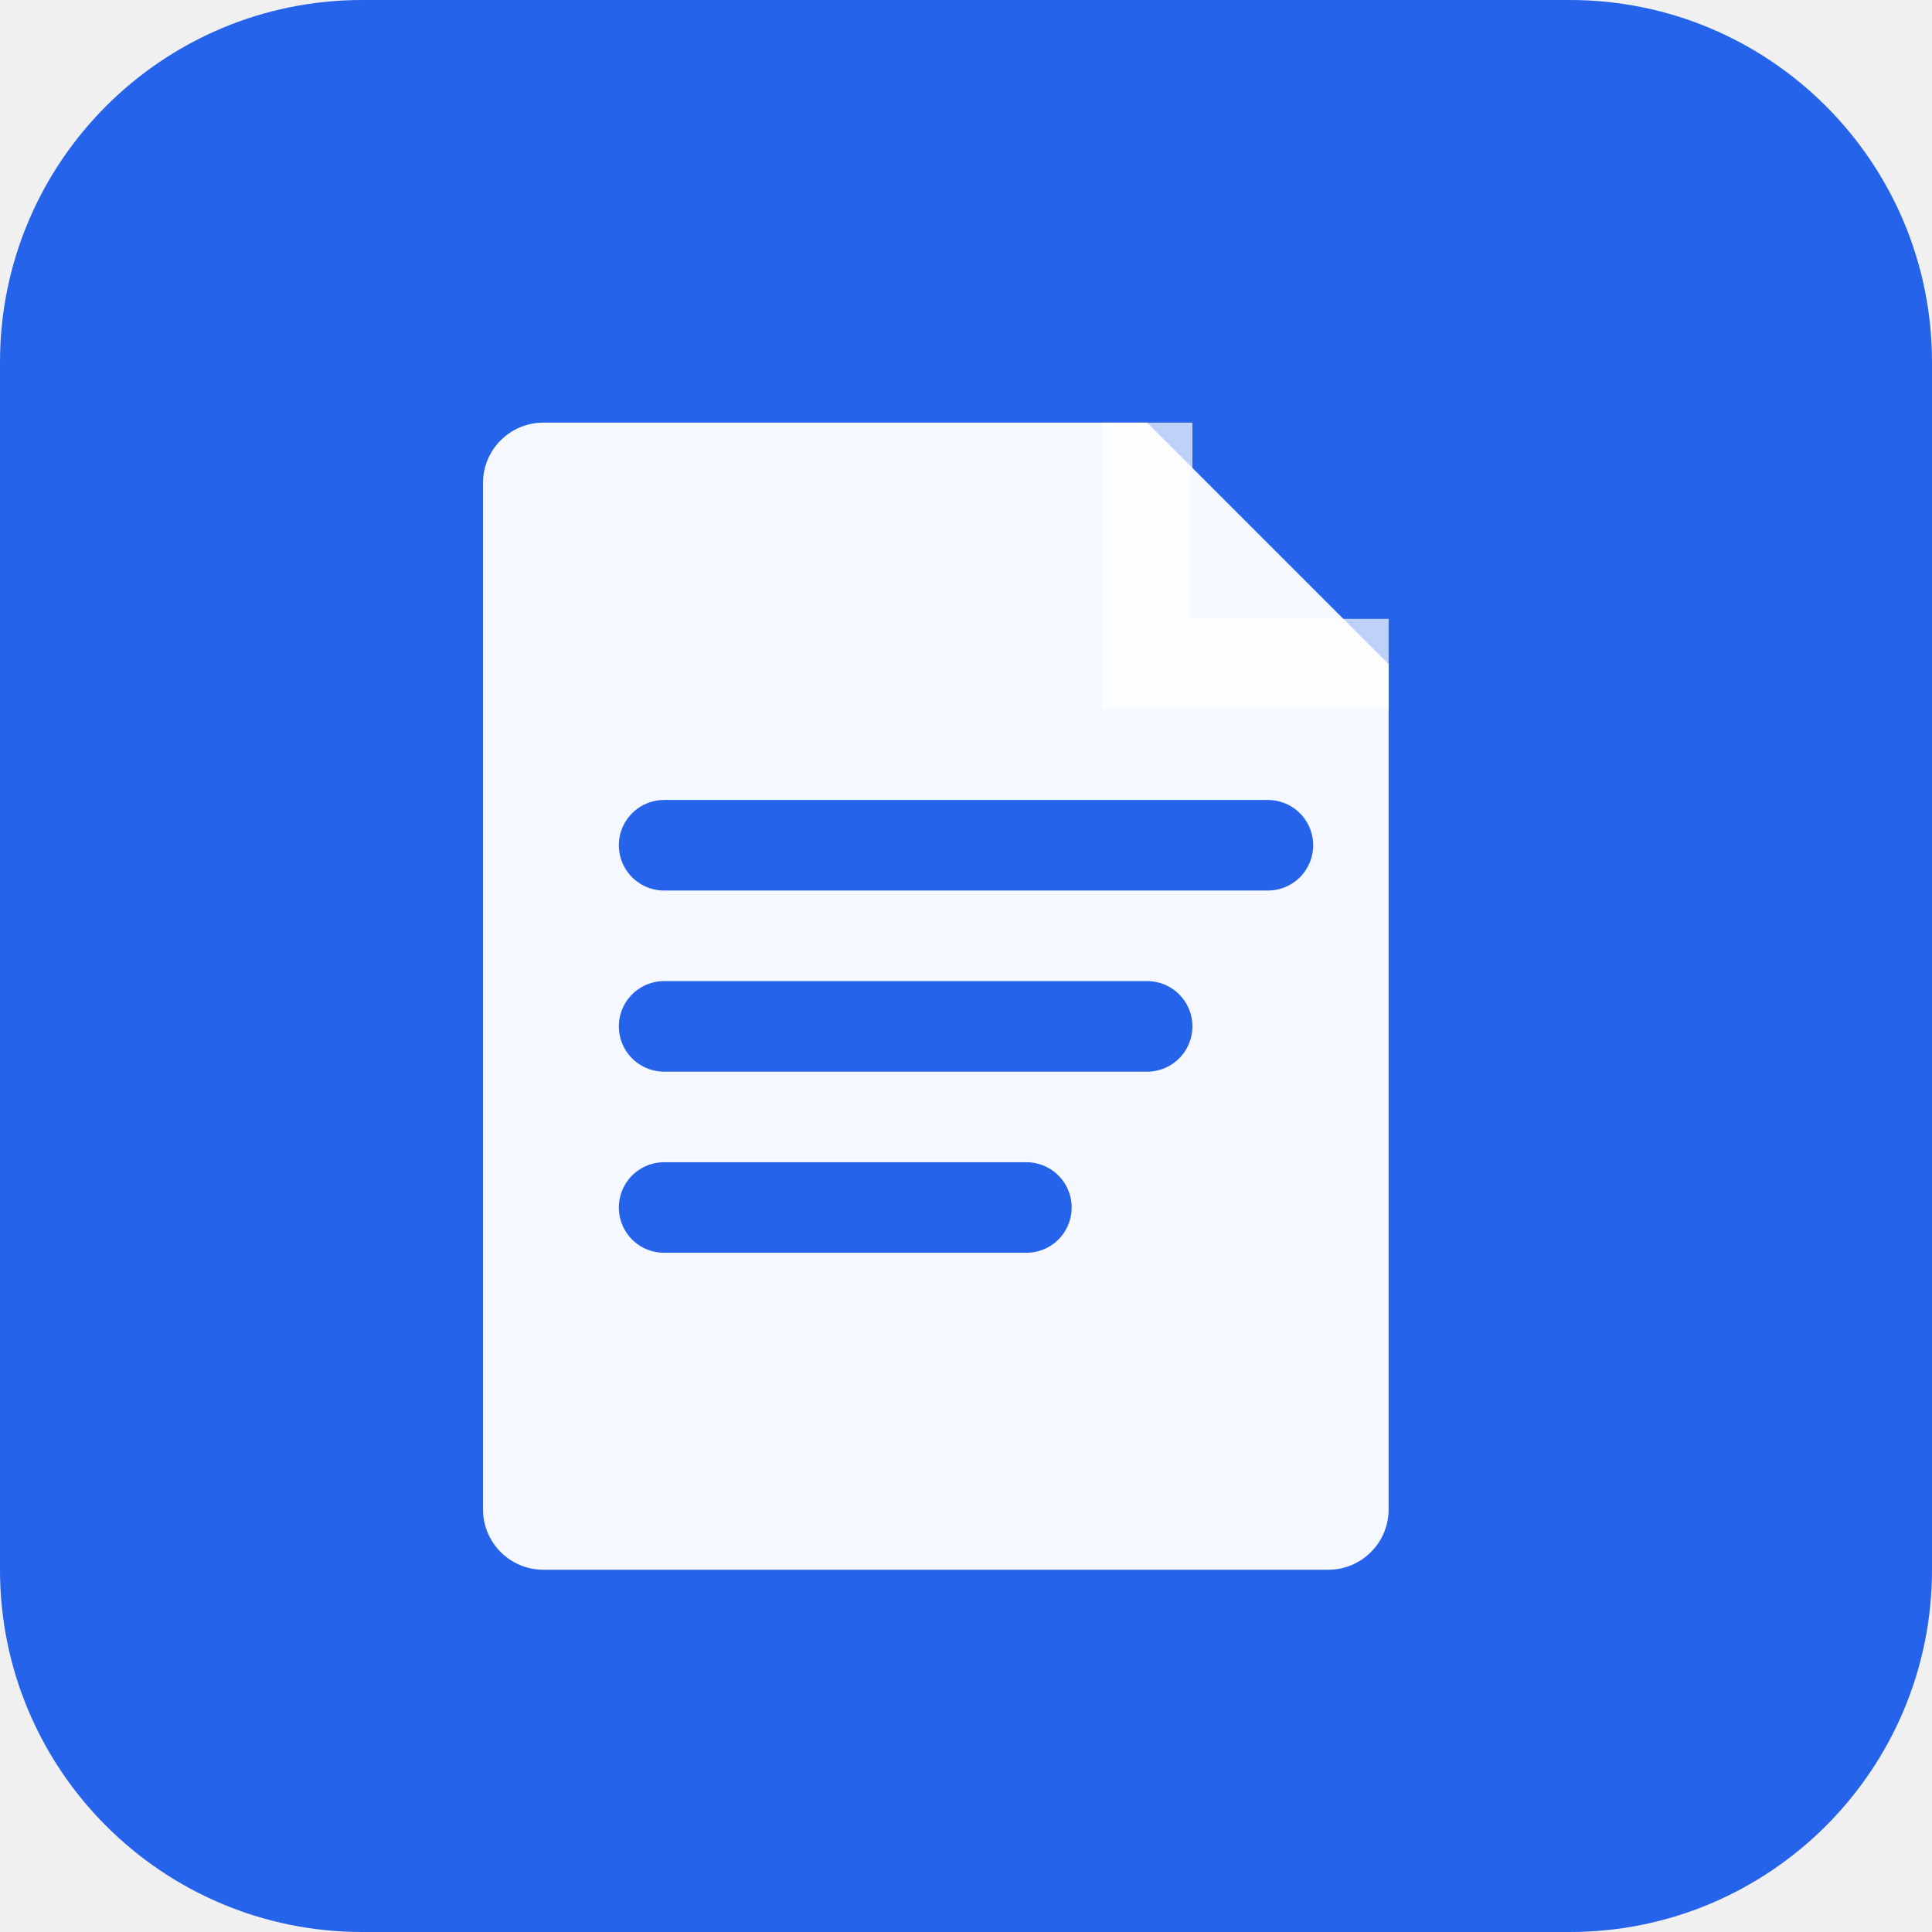
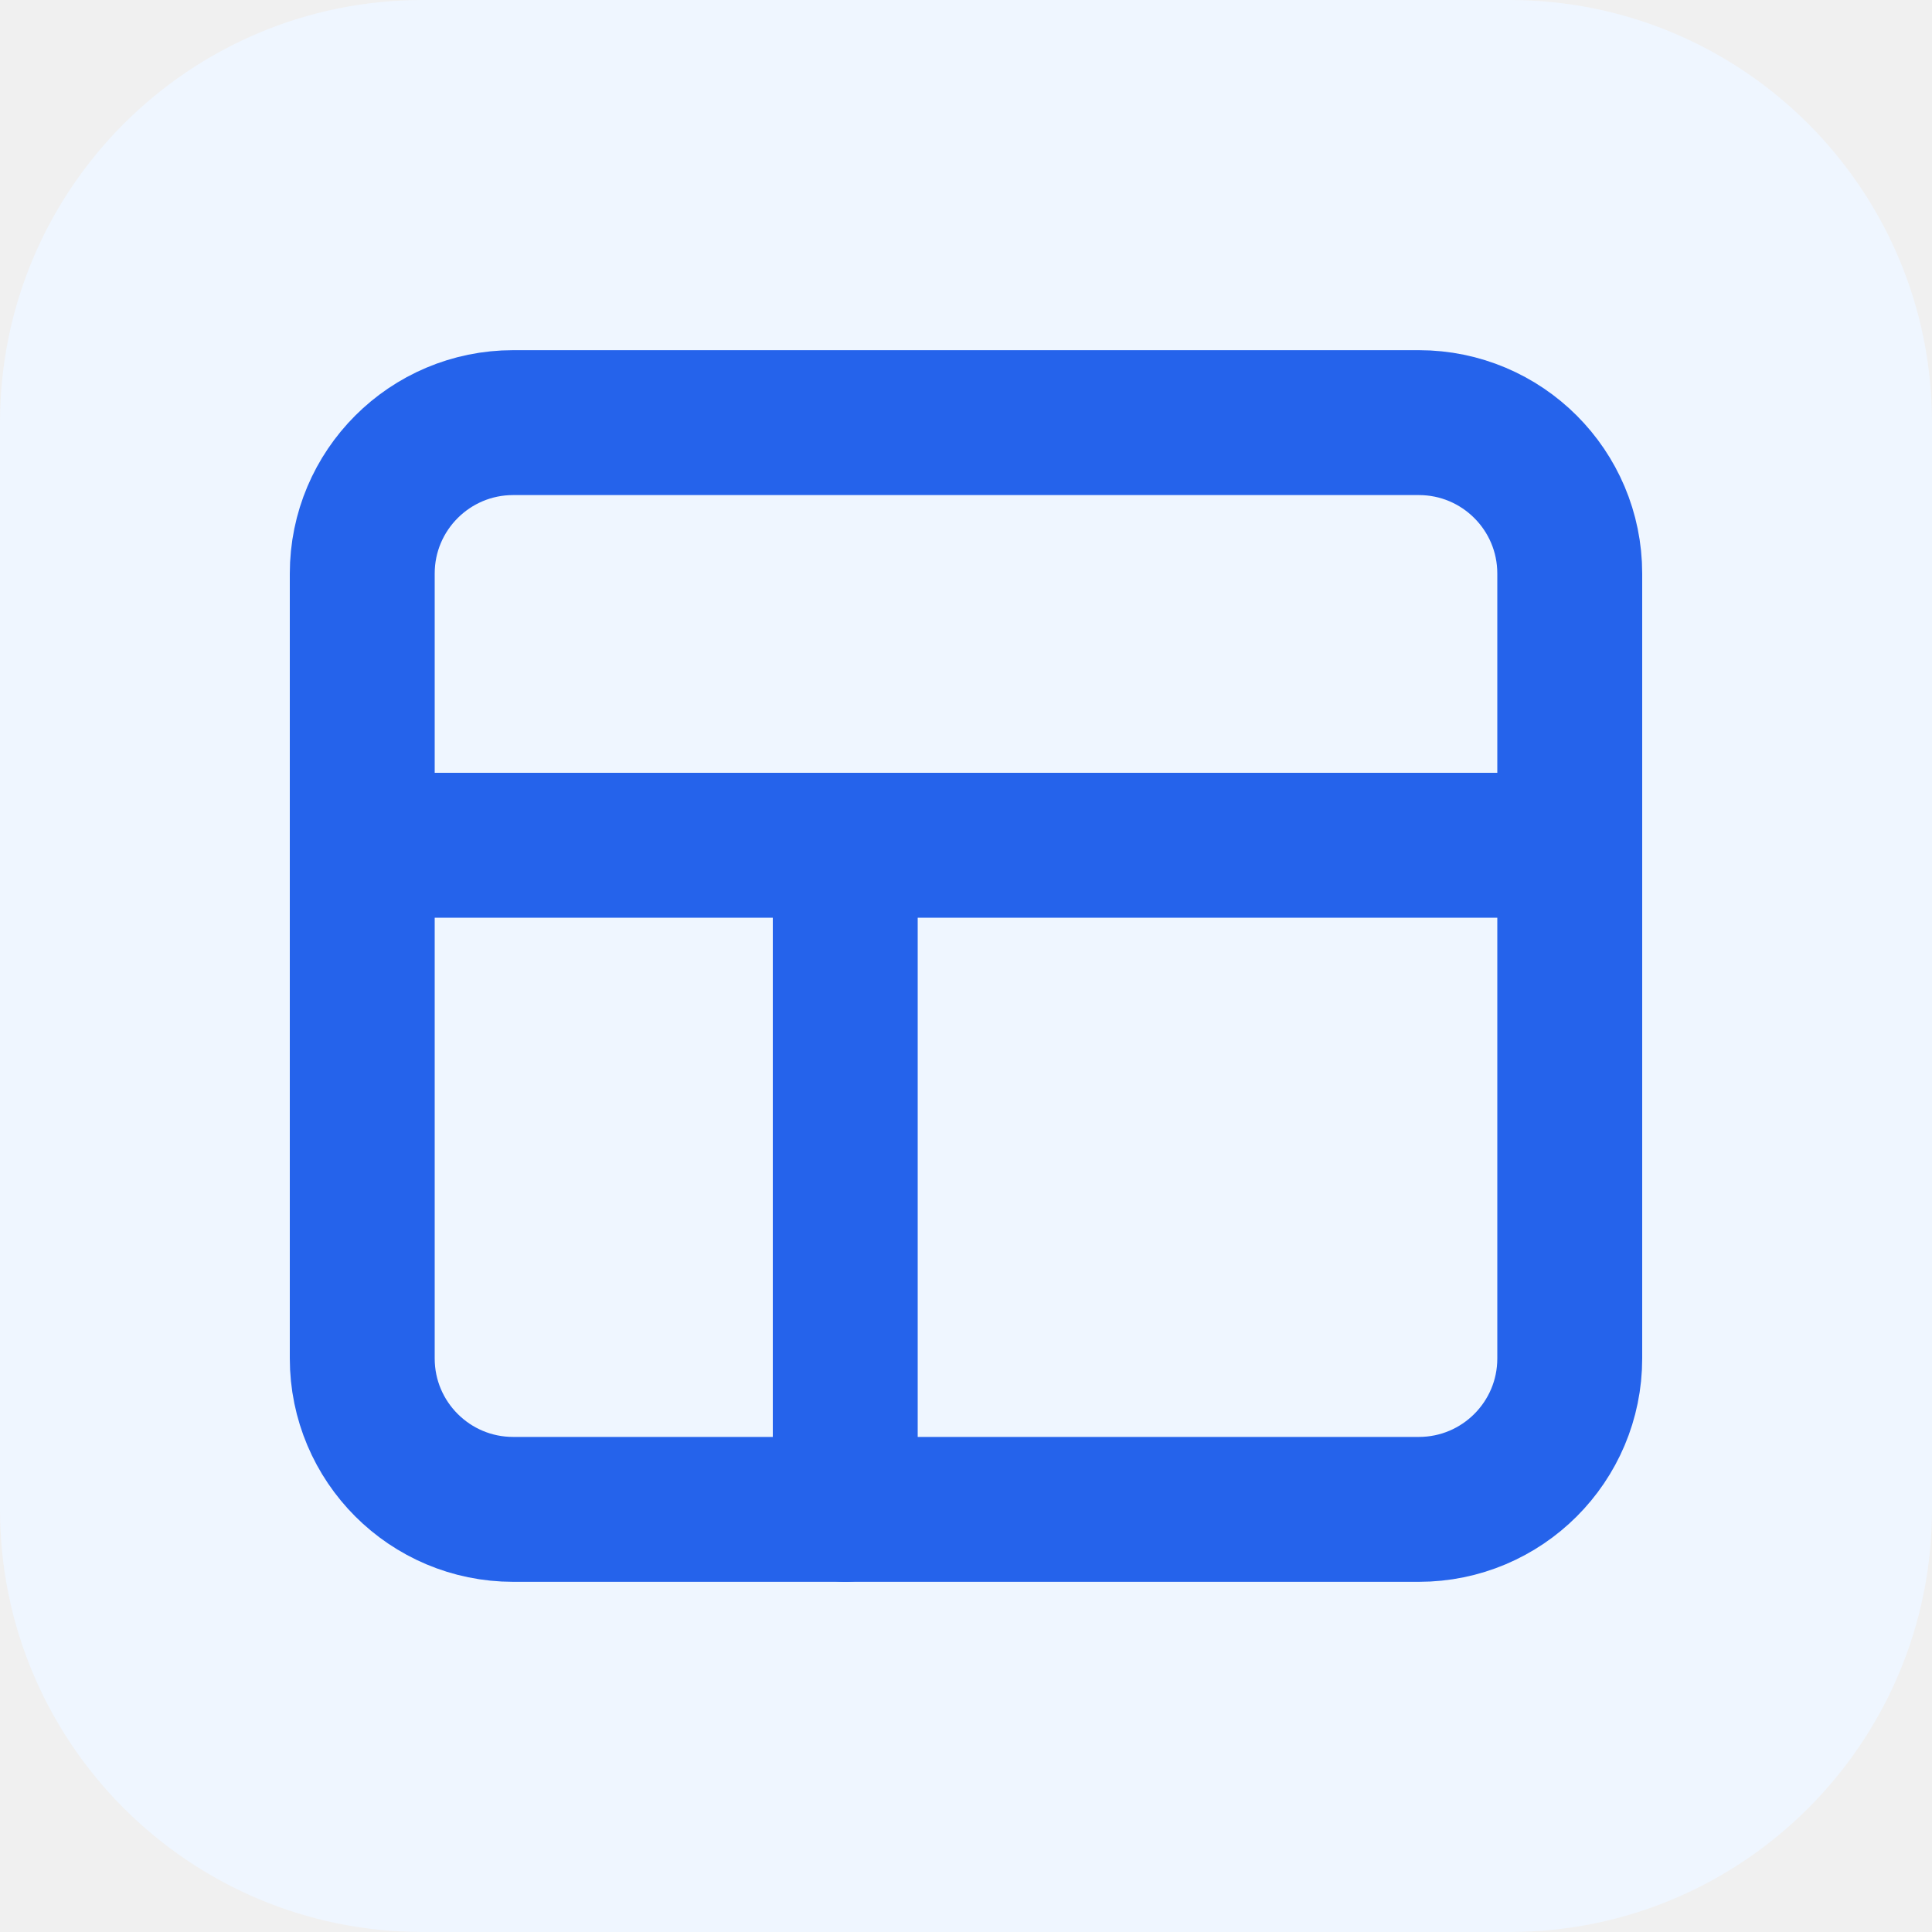
- <svg xmlns="http://www.w3.org/2000/svg" viewBox="0 0 32 32">
-   <rect width="32" height="32" rx="6" fill="#2563EB" />
-   <path d="M9 7h10l4 4v14a1 1 0 01-1 1H9a1 1 0 01-1-1V8a1 1 0 011-1z" fill="white" opacity="0.95" />
-   <path d="M19 7v4h4" fill="none" stroke="white" stroke-width="1.5" opacity="0.7" />
-   <line x1="11" y1="14" x2="21" y2="14" stroke="#2563EB" stroke-width="1.5" stroke-linecap="round" />
-   <line x1="11" y1="17" x2="19" y2="17" stroke="#2563EB" stroke-width="1.5" stroke-linecap="round" />
-   <line x1="11" y1="20" x2="17" y2="20" stroke="#2563EB" stroke-width="1.5" stroke-linecap="round" />
+ <svg xmlns="http://www.w3.org/2000/svg" viewBox="0 0 32 32" fill="none">
+   <rect width="32" height="32" rx="7" fill="#EFF6FF" />
+   <rect x="6" y="7" width="20" height="18" rx="2.5" stroke="#2563EB" stroke-width="2.4" />
+   <path d="M6 14h20M14 14v11" stroke="#2563EB" stroke-width="2.4" stroke-linecap="round" />
</svg>
